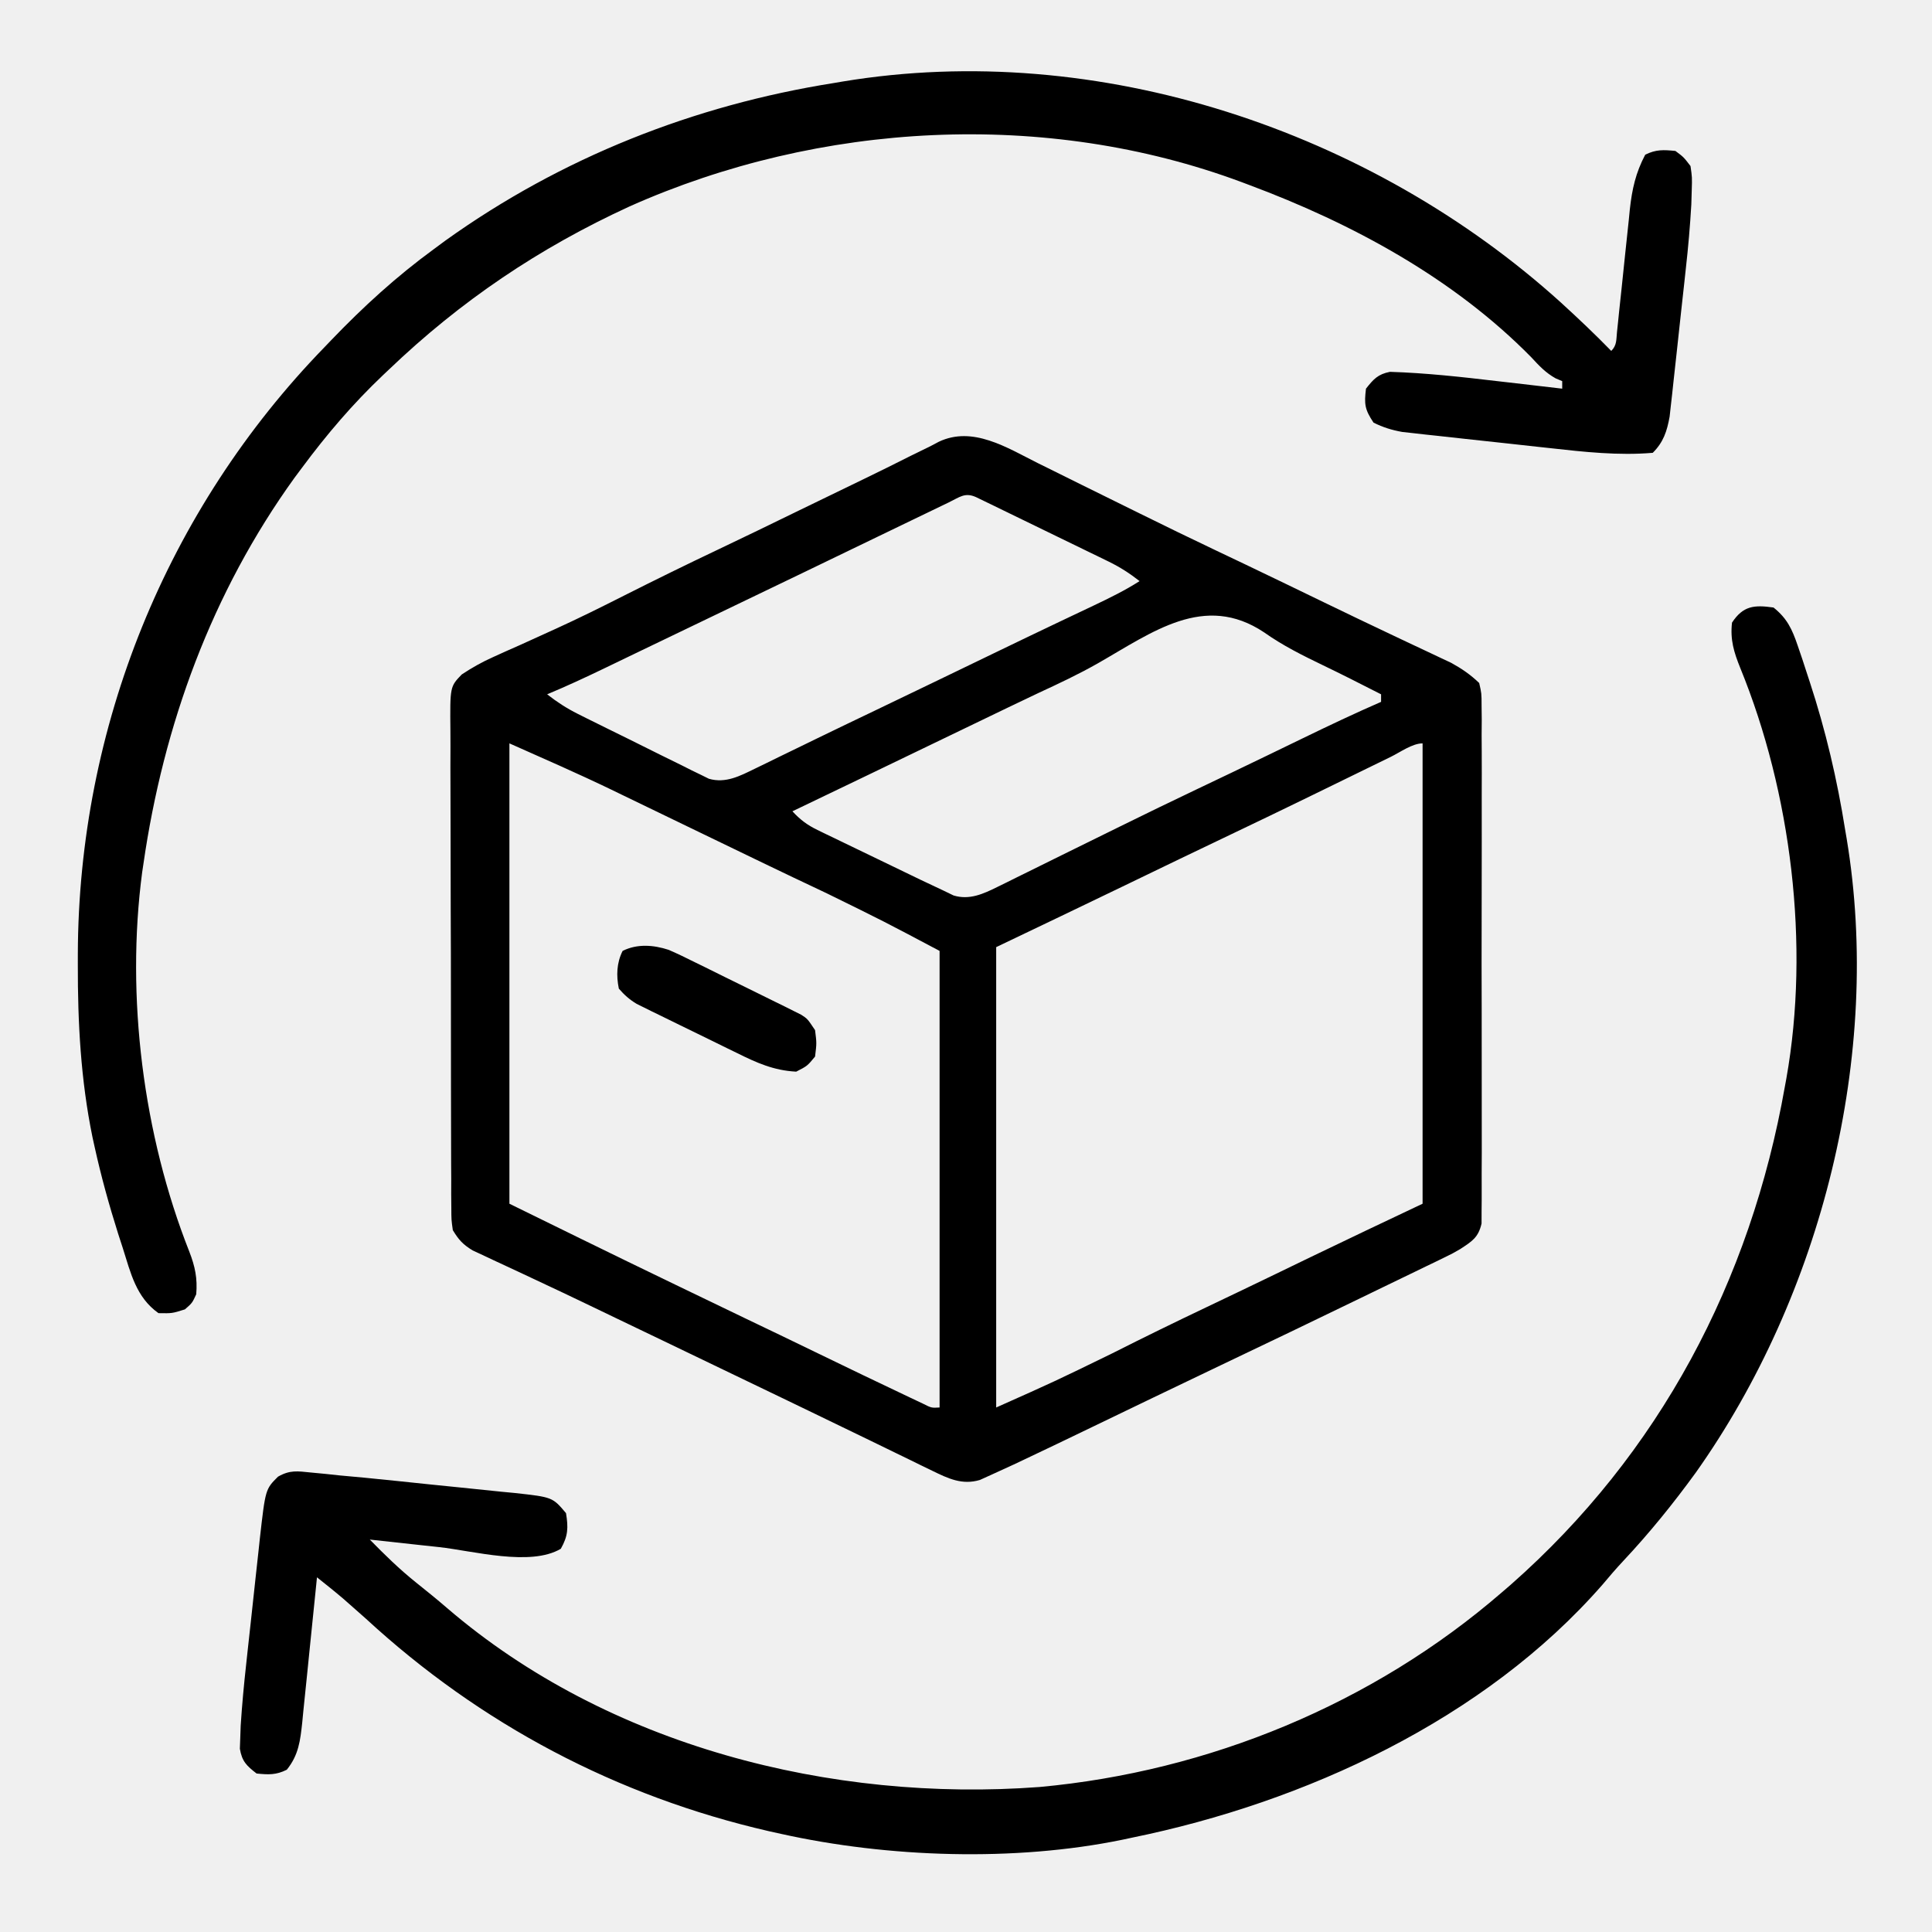
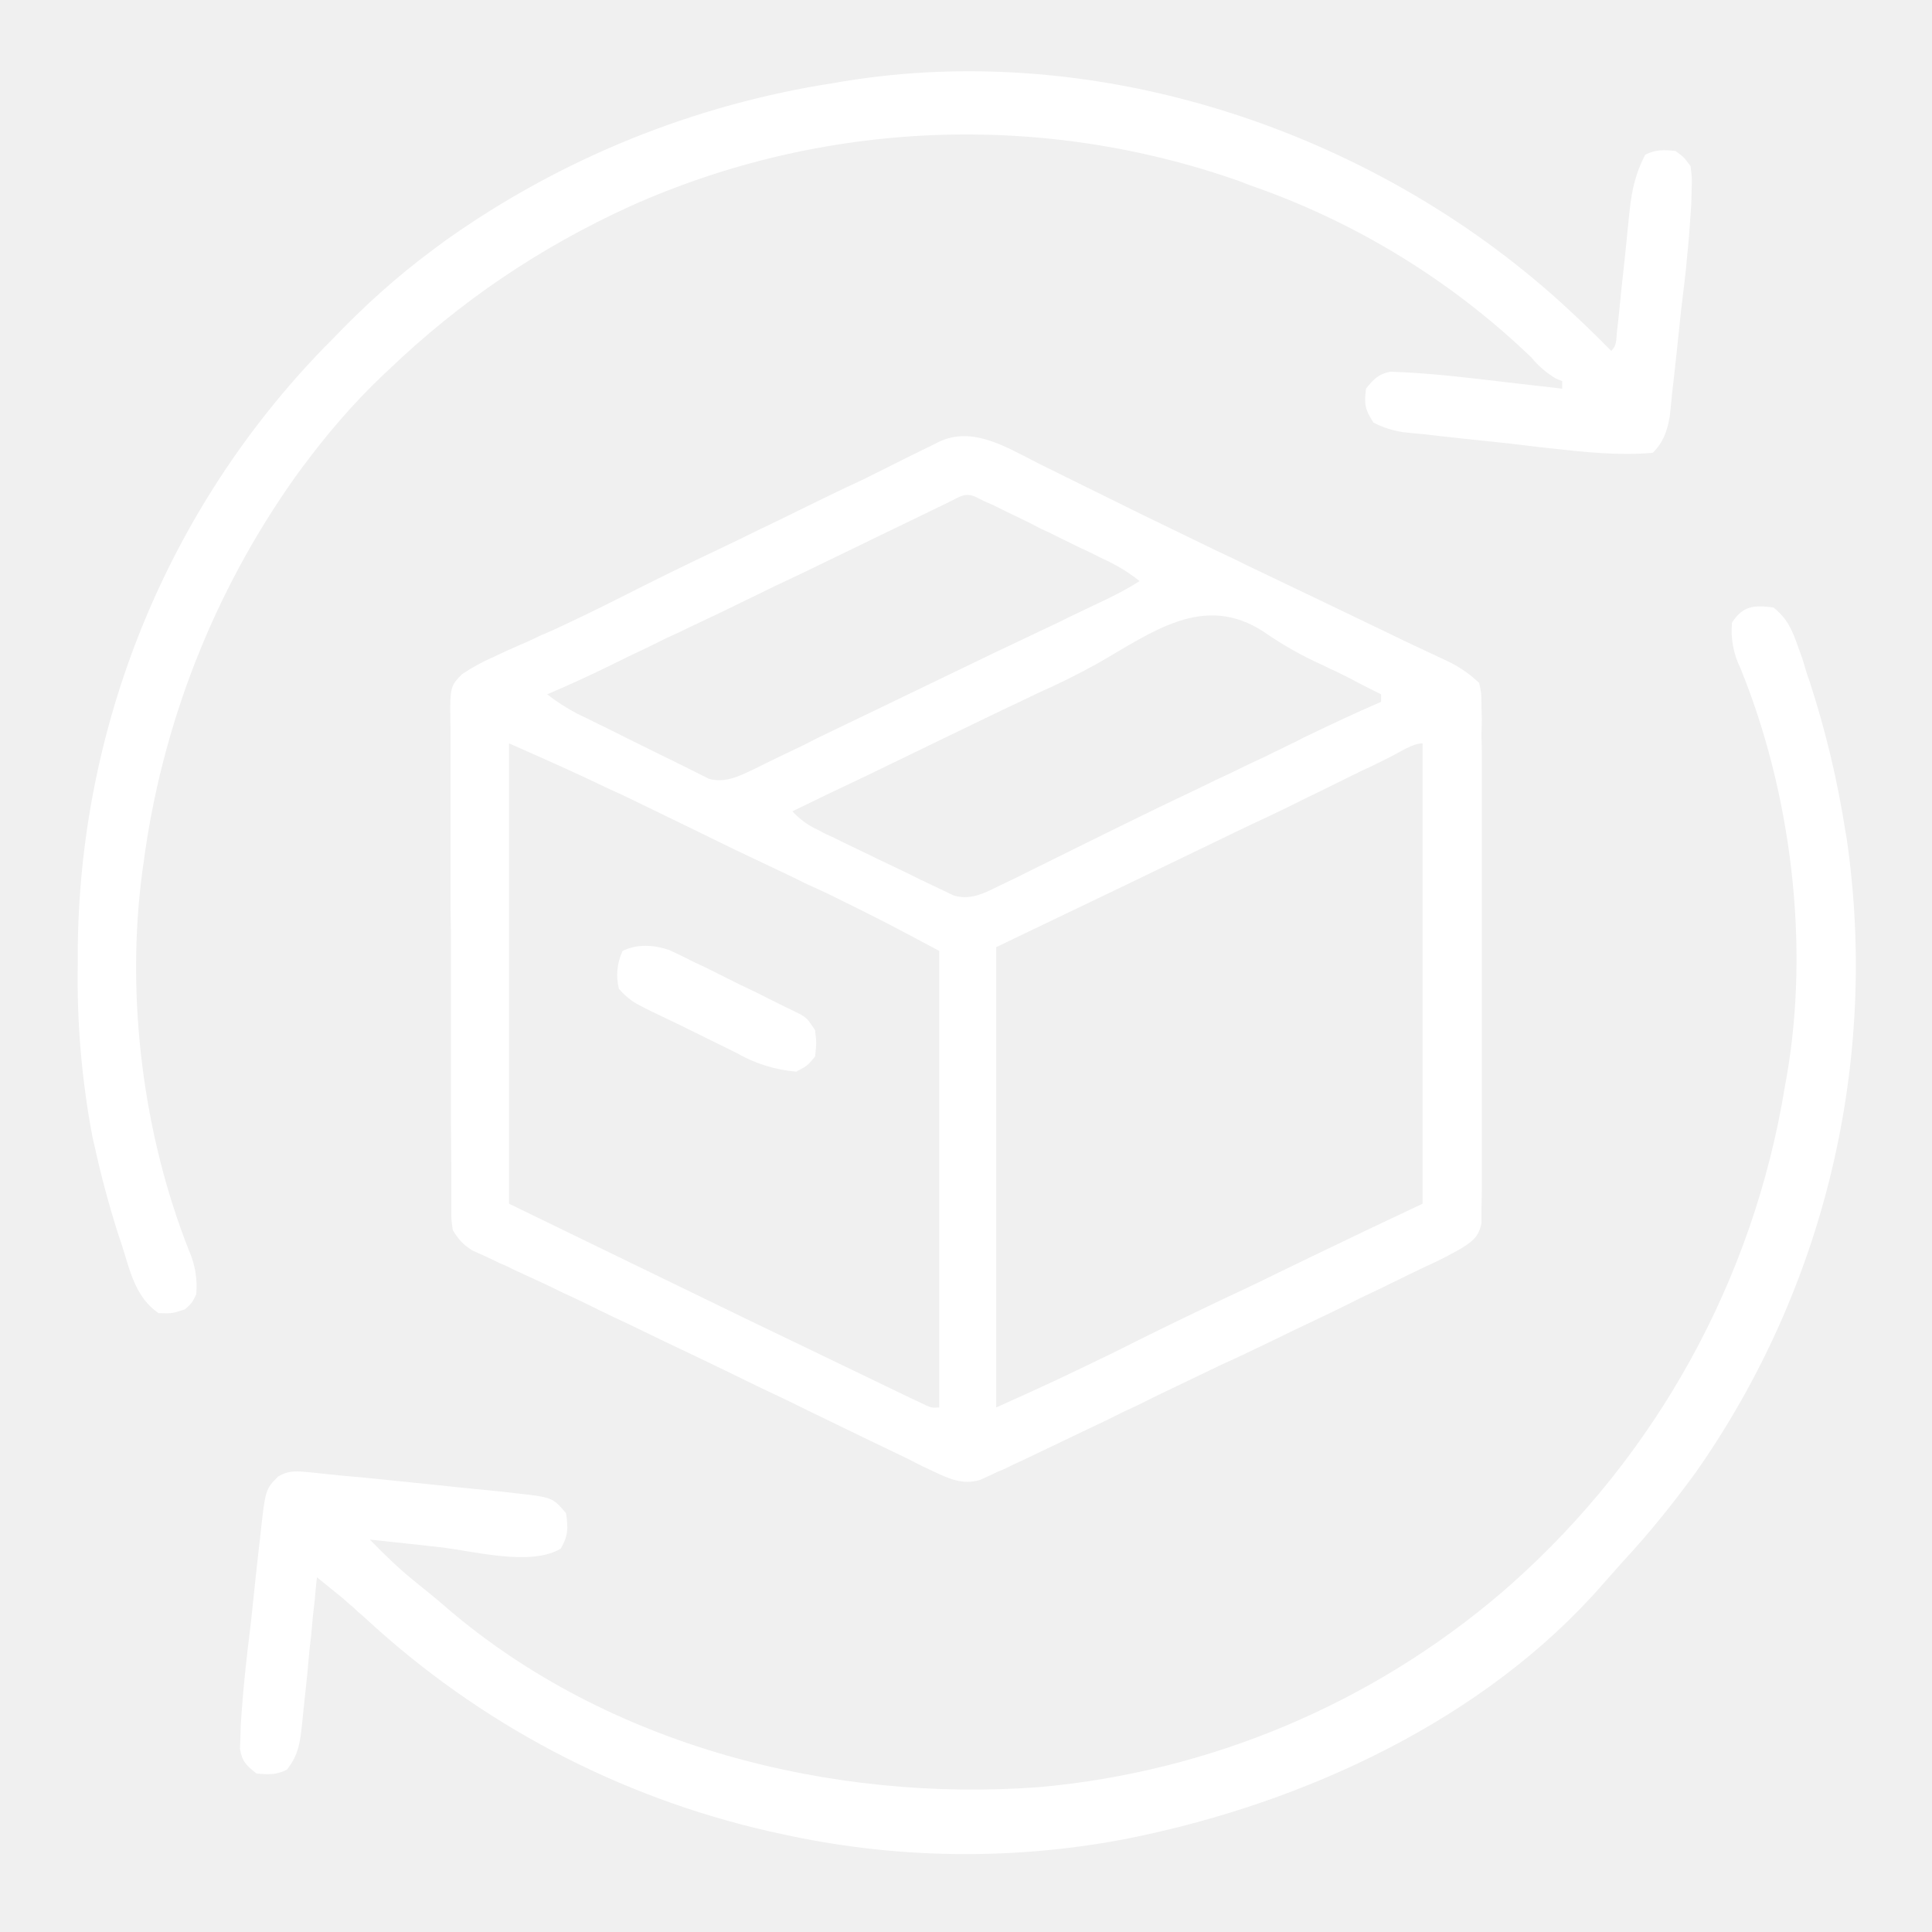
- <svg xmlns="http://www.w3.org/2000/svg" width="512" height="512">
-   <path d="m275.012 122.719 2.795 1.377c2.964 1.46 5.922 2.932 8.88 4.404 2.05 1.013 4.102 2.024 6.153 3.035 3.022 1.49 6.044 2.98 9.064 4.472 6.842 3.381 13.701 6.72 20.596 9.993l5.133 2.441 2.571 1.224c6.962 3.325 13.905 6.69 20.849 10.053 6.046 2.926 12.1 5.833 18.174 8.7l3.459 1.639c2.15 1.018 4.304 2.03 6.46 3.037l2.916 1.383 2.536 1.19c2.83 1.57 5.057 3.084 7.402 5.333.63 2.761.63 2.761.635 5.997l.043 3.722-.031 4.074c.007 1.432.016 2.865.027 4.297.022 3.889.013 7.777-.002 11.665-.013 4.07-.001 8.138.007 12.207.009 6.833-.003 13.665-.027 20.498-.027 7.9-.019 15.8.009 23.7.023 6.783.026 13.565.013 20.348-.008 4.05-.009 8.102.007 12.153.015 3.809.005 7.616-.024 11.425a332.48 332.48 0 0 0 .006 4.194c.014 1.908-.006 3.816-.028 5.723l-.006 3.236c-.846 3.713-2.51 4.713-5.629 6.761-2.079 1.204-2.079 1.204-4.15 2.207l-2.385 1.167-2.55 1.224-2.684 1.305a2930.652 2930.652 0 0 1-8.606 4.16c-1.976.957-3.952 1.916-5.927 2.874A6585.386 6585.386 0 0 1 344 352l-2.054.99a4035.956 4035.956 0 0 1-18.307 8.753c-5.01 2.387-10.012 4.792-15.014 7.195l-3.129 1.5a5100.547 5100.547 0 0 0-16.14 7.777A2323.862 2323.862 0 0 1 271 387l-2.368 1.12a396.647 396.647 0 0 1-5.882 2.692l-3.078 1.395c-4.69 1.392-8.359-.362-12.61-2.437l-2.916-1.413-3.146-1.545-3.318-1.61c-2.35-1.142-4.698-2.285-7.045-3.43-5.428-2.647-10.87-5.267-16.309-7.89l-5.516-2.663a12538.415 12538.415 0 0 0-32.751-15.751c-3.1-1.486-6.197-2.973-9.295-4.46l-3.138-1.506a5373.87 5373.87 0 0 1-6.206-2.985 1469.308 1469.308 0 0 0-16.445-7.798l-3.475-1.633a918.048 918.048 0 0 0-6.621-3.078l-2.998-1.414-2.644-1.229c-2.574-1.57-3.678-2.79-5.239-5.365-.383-2.727-.383-2.727-.394-5.914l-.035-3.667.01-4.013-.027-4.233c-.022-3.83-.025-7.661-.023-11.492 0-3.198-.008-6.396-.017-9.595-.019-7.545-.022-15.09-.015-22.637a4156.21 4156.21 0 0 0-.053-23.35c-.031-6.683-.042-13.367-.038-20.05.002-3.992-.004-7.983-.028-11.974a992.56 992.56 0 0 1 0-11.26c.003-1.377-.002-2.754-.016-4.13-.114-11.705-.114-11.705 3.002-14.945 2.748-1.815 5.393-3.311 8.404-4.65l3.405-1.542 3.637-1.61a2181.02 2181.02 0 0 0 7.625-3.465l1.94-.881c6.051-2.761 12.001-5.711 17.935-8.717 8.375-4.23 16.79-8.35 25.265-12.375a2104.967 2104.967 0 0 0 20.21-9.758 3815.241 3815.241 0 0 1 18.123-8.787c4.163-2.01 8.301-4.063 12.426-6.15 1.742-.853 3.484-1.705 5.226-2.555l2.228-1.178c8.973-4.268 18.044 1.549 26.222 5.647Zm-23.559 10.414-2.955 1.422-3.248 1.57-3.373 1.625c-3.01 1.45-6.02 2.903-9.029 4.357l-7.277 3.514-12.758 6.16a11152.38 11152.38 0 0 1-29.633 14.254 7000.04 7000.04 0 0 0-13.047 6.274l-3.427 1.65c-2.159 1.039-4.317 2.08-6.475 3.122-5.034 2.422-10.072 4.773-15.231 6.919 2.61 2.043 5.174 3.712 8.138 5.192l2.438 1.223 2.608 1.288 2.704 1.34c1.884.93 3.77 1.858 5.656 2.783 2.886 1.42 5.762 2.86 8.638 4.299 1.833.902 3.667 1.803 5.502 2.703l2.601 1.313 2.447 1.184 2.137 1.056c4.426 1.285 8.255-.75 12.21-2.682l2.977-1.443 3.194-1.569 6.813-3.308 3.507-1.71c5.216-2.538 10.448-5.04 15.68-7.544 10.356-4.967 20.7-9.96 31.04-14.96 5.82-2.813 11.645-5.615 17.483-8.392a2760.905 2760.905 0 0 1 9.084-4.31c4.173-1.983 8.244-3.97 12.143-6.463-2.629-2.064-5.198-3.715-8.202-5.177l-2.477-1.212-2.645-1.279-2.734-1.332c-1.9-.926-3.803-1.85-5.706-2.771a3690.929 3690.929 0 0 1-8.77-4.266l-5.54-2.693-2.664-1.298-2.448-1.184-2.164-1.049c-2.945-1.32-4.34.016-7.197 1.394Zm39.425 42.692c-5.078 2.882-10.33 5.352-15.628 7.8-1.822.866-3.642 1.734-5.46 2.605l-2.8 1.338c-5.795 2.776-11.58 5.574-17.365 8.37A13721.39 13721.39 0 0 1 210 215c2.058 2.23 3.93 3.643 6.658 4.961l2.195 1.072 2.358 1.127 2.44 1.184c1.701.824 3.404 1.645 5.109 2.463a2218.59 2218.59 0 0 1 7.795 3.765l4.968 2.4 2.346 1.134c2.038.978 4.083 1.938 6.131 2.894l2.717 1.314c4.2 1.262 7.825-.398 11.616-2.272l2.507-1.229c.886-.44 1.771-.882 2.683-1.336l2.817-1.386c3.014-1.483 6.025-2.975 9.035-4.466 3.103-1.529 6.206-3.055 9.31-4.582 2.03-.999 4.06-1.998 6.09-2.999 6.888-3.393 13.79-6.75 20.725-10.044a2764.688 2764.688 0 0 0 17.992-8.621l1.978-.957a7279.5 7279.5 0 0 0 7.78-3.77c6.869-3.334 13.75-6.601 20.75-9.652v-2l-4.984-2.527-3.24-1.644a475.3 475.3 0 0 0-7.143-3.511c-5.445-2.629-10.703-5.235-15.653-8.748-15.827-10.532-29.545-.046-44.102 8.255ZM135 197v122c31.245 15.326 31.245 15.326 62.594 30.422 6.174 2.937 12.326 5.919 18.48 8.897 12.537 6.069 12.537 6.069 25.113 12.056l3.356 1.586c2.32 1.169 2.32 1.169 4.457 1.039V252c-14.834-7.864-14.834-7.864-29.875-15.25l-5.844-2.77-3.066-1.451c-5.258-2.5-10.499-5.037-15.74-7.572-3.078-1.488-6.157-2.974-9.237-4.46-3.559-1.72-7.117-3.438-10.674-5.16-3.25-1.574-6.5-3.143-9.751-4.712l-2.816-1.367c-8.92-4.297-17.934-8.23-26.997-12.258Zm233.617 3.55a5571.957 5571.957 0 0 0-7.189 3.512c-4.268 2.09-8.54 4.172-12.81 6.254l-2.555 1.246A2356.36 2356.36 0 0 1 327 220.75c-9.63 4.588-19.238 9.22-28.84 13.866-11.37 5.498-22.766 10.935-34.16 16.384v122c15.548-6.933 15.548-6.933 30.813-14.375 8.31-4.205 16.67-8.283 25.08-12.284a2966.41 2966.41 0 0 0 18.227-8.742c3.023-1.462 6.046-2.925 9.068-4.39 9.911-4.793 19.86-9.495 29.812-14.209V197c-2.704 0-5.934 2.349-8.383 3.55Z" />
-   <path d="M470 161c3.612 2.884 4.932 5.75 6.402 10.074l1.252 3.675c.43 1.312.857 2.625 1.284 3.939l.664 2.018c4.232 12.907 7.27 25.87 9.398 39.294l.39 2.287c9.502 57.254-6.654 120.929-39.973 167.947-5.967 8.213-12.285 16.026-19.233 23.43-1.908 2.041-3.707 4.13-5.497 6.274C393.4 455.767 345.733 477.66 300 487l-2.538.543c-28.534 5.875-62.12 4.752-90.462-1.543l-3.234-.715C163.485 476.032 127.324 456.935 97 429a733.42 733.42 0 0 0-4.313-3.813l-1.8-1.582c-2.256-1.92-4.571-3.758-6.887-5.605l-.17 1.713a3855.04 3855.04 0 0 1-1.801 17.666c-.227 2.196-.449 4.393-.666 6.59-.314 3.162-.644 6.32-.976 9.48l-.285 2.971c-.524 4.834-.943 8.671-4.102 12.58-2.84 1.42-4.855 1.315-8 1-2.656-2.052-3.866-3.208-4.434-6.559l.106-2.879.111-3.226c.355-5.46.854-10.89 1.46-16.328l.388-3.605c.271-2.493.545-4.985.823-7.477.422-3.81.83-7.622 1.237-11.434l.801-7.297.367-3.437c1.48-13.101 1.48-13.101 4.812-16.424 3.16-1.81 5.151-1.47 8.753-1.1l3.78.36L90 391l6.559.6c5.91.585 11.815 1.198 17.721 1.82 2.537.263 5.075.52 7.613.77 3.695.364 7.387.75 11.08 1.142l3.434.326c10.02 1.107 10.02 1.107 13.593 5.342.622 3.87.559 6.01-1.375 9.438-8.01 4.767-23.231.558-32.25-.438l-5.355-.578c-4.34-.469-8.68-.943-13.02-1.422 3.925 4.015 7.86 7.86 12.25 11.375 2.778 2.226 5.544 4.446 8.234 6.777 42.598 36.578 101.846 51.548 157 47.422C320.354 469.47 363.888 451.528 398 422l2.438-2.102C439.817 385.19 463.903 339.526 473 288l.402-2.181c6.29-35.38 1.283-75.764-12.217-108.808-1.674-4.158-2.695-7.439-2.185-12.011 2.941-4.47 5.869-4.733 11-4ZM413.726 80.239C418.263 84.382 422.715 88.596 427 93c1.504-1.504 1.31-2.944 1.525-5.042l.274-2.6.287-2.835.633-5.91c.329-3.113.655-6.227.973-9.341.31-3 .632-6 .956-8.999l.275-2.797c.591-5.36 1.55-9.685 4.077-14.476 2.84-1.42 4.855-1.315 8-1 2.175 1.618 2.175 1.618 4 4 .434 2.988.434 2.988.328 6.424l-.111 3.78a312.459 312.459 0 0 1-1.46 17.019l-.388 3.603c-.27 2.485-.545 4.97-.823 7.454-.423 3.803-.831 7.608-1.237 11.413-.266 2.427-.533 4.853-.801 7.28l-.367 3.434-.363 3.199-.31 2.799c-.705 3.907-1.64 6.768-4.468 9.595-9.052.775-18.225-.234-27.223-1.242l-3.603-.39c-2.485-.27-4.97-.544-7.454-.822-3.803-.423-7.608-.831-11.413-1.237-2.427-.266-4.853-.533-7.28-.801l-3.434-.367-3.199-.363-2.799-.31c-2.786-.502-5.06-1.206-7.595-2.468-2.327-3.491-2.503-4.892-2-9 1.981-2.517 3.17-3.838 6.356-4.46 9.525.3 18.936 1.343 28.394 2.46l5.04.578c4.07.467 8.14.942 12.21 1.422v-2l-1.738-.73c-2.7-1.516-4.346-3.308-6.45-5.582C385.188 73.7 358.31 59.188 331 49l-1.999-.754c-51.928-19.325-111.799-15.996-162.13 6.445C142.87 65.714 122.041 79.773 103 98l-1.507 1.425C93.494 107.015 86.566 115.148 80 124l-1.926 2.582C56.144 156.982 43.322 192.066 38 229l-.317 2.103c-4.38 33.073.264 69.686 12.488 100.598 1.524 3.925 2.19 7.09 1.829 11.299-1.063 2.313-1.063 2.313-3 4-3.375 1.063-3.375 1.063-7 1-5.954-4.213-7.37-10.671-9.5-17.375l-1.178-3.632c-2.417-7.636-4.539-15.296-6.26-23.118l-.566-2.572c-3.097-15.155-3.906-30.251-3.871-45.678l.002-2.776C20.79 192.834 44.12 135.093 86 92l1.758-1.836C96.275 81.284 105.062 73.26 115 66l3.098-2.29C148.778 41.759 183.813 27.894 221 22l2.287-.39c67.816-11.255 140.074 13.032 190.44 58.629Z" />
-   <path d="M177.207 251.72c2.389 1.037 4.71 2.159 7.035 3.33l2.575 1.257c1.783.875 3.563 1.757 5.34 2.646a845.026 845.026 0 0 0 8.195 4.03c1.735.854 3.47 1.71 5.203 2.568l2.477 1.212 2.288 1.152 2.013 1.003C214 270 214 270 216 273c.437 3.438.437 3.438 0 7-2.063 2.5-2.063 2.5-5 4-5.93-.303-10.455-2.34-15.672-4.93l-2.437-1.185c-1.69-.824-3.377-1.653-5.062-2.486-2.58-1.274-5.166-2.531-7.755-3.786-1.645-.805-3.29-1.61-4.933-2.418l-2.34-1.136-2.175-1.082-1.908-.94c-1.9-1.147-3.265-2.361-4.718-4.037-.711-3.46-.585-6.83 1-10 3.87-1.935 8.184-1.593 12.207-.28Z" />
+ <svg xmlns="http://www.w3.org/2000/svg" version="1.2" viewBox="0 0 512 512" width="100" height="100">
+   <style>.a{fill:#fff}</style>
+   <path fill-rule="evenodd" class="a" d="M275 122.7c-8.2-4.1-17.2-9.9-26.2-5.6l-2.2 1.1-5.3 2.6-12.4 6.2-4.5 2.1-4.6 2.2-4.5 2.2-4.5 2.2-5.1 2.5-5 2.4-5.1 2.5-5 2.4q-12.7 6-25.3 12.4c-5.9 3-11.9 5.9-17.9 8.7l-2 .9-1.9.8-1.9.9-1.9.9-1.9.8-3.6 1.6-3.4 1.6c-3 1.3-5.7 2.8-8.4 4.6-3.2 3.3-3.2 3.3-3 15v47.4l.1 5.8V296.7l.1 11.5V320.1c0 3.2 0 3.2.4 5.9 1.6 2.6 2.7 3.8 5.2 5.4l2.7 1.2 3 1.4 1.6.8 1.7.7 1.6.8 1.7.8 3.5 1.6 4.1 1.9 4.1 2 4.1 1.9 4.1 2 1.6.8 1.5.7 1.6.8 1.5.7 3.2 1.5 9.3 4.5 8.2 3.9 8.1 3.9 8.2 4 8.2 3.9 5.5 2.7 16.3 7.9 7.1 3.4 3.3 1.6 3.1 1.6 3 1.4c4.2 2 7.9 3.8 12.6 2.4l3.1-1.4 1.4-.7 1.5-.6 1.5-.7 1.4-.7 2.4-1.1 4.6-2.2 4.6-2.2 4.6-2.2 4.6-2.2 4-1.9 4-2 4.1-1.9 4-2 3.1-1.5 15-7.2 4.6-2.1 4.6-2.2 4.6-2.2 4.5-2.2 2.1-1 4.2-2 4.2-2 4.1-2 4.2-2.1 5.9-2.8 2.2-1.1 2.1-1 2.2-1.1 2.1-1 2.7-1.3 2.6-1.2 2.4-1.2 4.1-2.2c3.1-2 4.8-3 5.6-6.8V321l.1-5.7V199.1l-.1-4.3.1-4.1-.1-3.7c0-3.2 0-3.2-.6-6a32.3 32.3 0 0 0-7.4-5.3l-2.5-1.2-3-1.4-6.4-3-3.5-1.7-18.1-8.7-20.9-10-2.6-1.3-5.1-2.4-20.6-10-9.1-4.5-6.1-3-8.9-4.4zm93.6 77.8c2.5-1.2 5.7-3.5 8.4-3.5v122a2725 2725 0 0 0-29.8 14.2l-9.1 4.4-4.5 2.2-4.6 2.2-4.5 2.1-4.6 2.2q-12.6 6-25.1 12.3C279.5 366 279.5 366 264 373V251l34.2-16.4 28.8-13.9 4.8-2.3 4.7-2.2 4.8-2.3 4.8-2.4 2.5-1.2 12.8-6.3 1.8-.8 1.8-.9 1.8-.9 1.8-.9zm-77.7-24.7c14.5-8.3 28.2-18.8 44.1-8.3a96 96 0 0 0 15.6 8.8l1.8.9 1.8.8 1.8.9 1.8.9 3.2 1.7 5 2.5v2c-7 3-13.9 6.3-20.8 9.6l-1.9 1-1.9.9-2 1-1.9.9-2 1-4.5 2.1-4.5 2.2-4.5 2.1-4.5 2.2q-10.4 4.9-20.7 10l-6.1 3-9.3 4.6-9.1 4.5-2.8 1.4-2.7 1.3-2.5 1.2c-3.8 1.9-7.4 3.6-11.6 2.3L250 236l-6.1-2.9-2.4-1.2-5-2.4-1.9-.9-1.9-.9-2-1-1.9-.9-5.2-2.5-2.4-1.2-2.4-1.1-2.1-1.1a20.4 20.4 0 0 1-6.7-4.9l9.9-4.8 9.9-4.7 9.9-4.8 9.9-4.8 17.4-8.4 2.8-1.3 5.4-2.6a191 191 0 0 0 15.7-7.8zm-39.5-42.7c2.9-1.4 4.3-2.7 7.2-1.4l2.2 1.1 2.5 1.1 2.6 1.3 5.6 2.7 2.2 1.1 2.1 1.1 2.2 1 2.2 1.1 5.7 2.8 2.8 1.3 2.6 1.3 2.5 1.2c3 1.5 5.6 3.1 8.2 5.2-3.9 2.5-8 4.5-12.1 6.4l-2.3 1.1-2.3 1.1-2.3 1.1-2.2 1.1-17.5 8.3-31.1 15-15.6 7.5-3.5 1.8-6.9 3.3-3.1 1.5-3 1.5c-4 1.9-7.8 3.9-12.2 2.7l-2.2-1.1-2.4-1.2-2.6-1.3-5.5-2.7-8.7-4.3-5.6-2.8-2.7-1.3-2.6-1.3-2.5-1.2a53.1 53.1 0 0 1-8.1-5.2c5.2-2.2 10.2-4.5 15.2-6.9l6.5-3.2 3.4-1.6 3.3-1.6 3.2-1.6 3.3-1.5 3.3-1.6 7.4-3.5 7.4-3.6 7.4-3.6 7.4-3.5 12.8-6.2 7.2-3.5 9.1-4.4 3.3-1.6 3.3-1.6zM134.9 197c9.1 4 18.1 8 27 12.3l2.9 1.3 9.7 4.7 10.7 5.2 9.2 4.5 15.8 7.5 3 1.5 5.9 2.7c15 7.4 15 7.4 29.8 15.3v121c-2.1.1-2.1.1-4.4-1l-3.4-1.6-25.1-12.1-18.5-8.9-62.6-30.4z" />
+   <path class="a" d="M470 161c3.6 2.9 4.9 5.8 6.4 10.1l1.3 3.6 1.2 4 .7 2c4.2 12.9 7.3 25.9 9.4 39.3l.4 2.3a234 234 0 0 1-40 167.9c-6 8.2-12.3 16.1-19.2 23.5l-5.5 6.2c-31.3 35.9-79 57.8-124.7 67.1l-2.5.5A226 226 0 0 1 207 486l-3.2-.7A234 234 0 0 1 97 429l-1.1-1-1.1-.9-1-1-1.1-.9-1.8-1.6L84 418l-.2 1.7-.4 4.4-.5 4.4-.4 4.5-.5 4.4-.6 6.6-1 9.4-.3 3c-.5 4.9-.9 8.7-4.1 12.6-2.8 1.4-4.9 1.3-8 1-2.7-2.1-3.9-3.2-4.4-6.6l.1-2.8.1-3.3q.5-8.1 1.4-16.3l.4-3.6.9-7.5 1.2-11.4.8-7.3.4-3.4c1.4-13.1 1.4-13.1 4.8-16.5 3.1-1.8 5.1-1.4 8.7-1.1l3.8.4 3.8.4 6.6.6 17.7 1.8 7.6.8 11.1 1.1 3.4.4c10 1.1 10 1.1 13.6 5.3.6 3.9.6 6-1.4 9.4-8 4.8-23.2.6-32.2-.4l-5.4-.6-13-1.4c3.9 4 7.9 7.9 12.3 11.4 2.7 2.2 5.5 4.4 8.2 6.8 42.6 36.5 101.8 51.5 157 47.4A218.6 218.6 0 0 0 398 422l2.4-2.1A224.6 224.6 0 0 0 473 288l.4-2.2c6.3-35.4 1.3-75.7-12.2-108.8a22.4 22.4 0 0 1-2.2-12c2.9-4.5 5.9-4.7 11-4zm-56.3-80.8c4.6 4.2 9 8.4 13.3 12.8 1.5-1.5 1.3-2.9 1.5-5l.3-2.6.3-2.9.6-5.9 1-9.3.9-9 .3-2.8c.6-5.4 1.6-9.7 4.1-14.5 2.8-1.4 4.9-1.3 8-1 2.2 1.6 2.2 1.6 4 4 .4 3 .4 3 .3 6.4l-.1 3.8-.3 4.3-.3 4.2-.4 4.3-.4 4.2-.4 3.6-.9 7.5-1.2 11.4-.8 7.3-.4 3.4-.3 3.2-.3 2.8c-.7 3.9-1.7 6.8-4.5 9.6-9.1.8-18.2-.2-27.2-1.2l-3.6-.4-7.5-.9-11.4-1.2-7.3-.8-3.4-.4-3.2-.3-2.8-.3c-2.8-.5-5.1-1.2-7.6-2.5-2.3-3.5-2.5-4.9-2-9 2-2.5 3.2-3.8 6.4-4.5 9.5.3 18.9 1.4 28.3 2.5l5.1.6L414 103v-2l-1.7-.7a24.8 24.8 0 0 1-6.5-5.6A204 204 0 0 0 331 49l-2-.8a218 218 0 0 0-162.1 6.5c-24 11-44.9 25.1-63.9 43.3l-1.5 1.4c-8 7.6-14.9 15.7-21.5 24.6l-1.9 2.6A228.3 228.3 0 0 0 38 229l-.3 2.1c-4.4 33.1.2 69.7 12.5 100.6A23 23 0 0 1 52 343c-1.1 2.3-1.1 2.3-3 4-3.4 1.1-3.4 1.1-7 1-6-4.2-7.4-10.7-9.5-17.4l-1.2-3.6a262 262 0 0 1-6.2-23.1l-.6-2.6a225.8 225.8 0 0 1-3.9-45.7v-2.8c.2-60 23.5-117.7 65.4-160.8l1.8-1.8c8.5-8.9 17.3-16.9 27.2-24.2l3.1-2.3A241.2 241.2 0 0 1 221 22l2.3-.4c67.8-11.2 140.1 13 190.4 58.6z" />
+   <path class="a" d="M177.2 251.7a151 151 0 0 1 7 3.4l2.6 1.2 5.4 2.7 2 1 2 1 2.1 1 2.1 1 5.2 2.6 2.4 1.2 2.3 1.1 2 1c1.7 1.1 1.7 1.1 3.7 4.1.4 3.4.4 3.4 0 7-2.1 2.5-2.1 2.5-5 4a38 38 0 0 1-15.7-4.9l-2.4-1.2-5.1-2.5-7.7-3.8-5-2.4-2.3-1.1-2.2-1.1-1.9-1a17.9 17.9 0 0 1-4.7-4 15 15 0 0 1 1-10c3.9-1.9 8.2-1.6 12.2-.3z" />
</svg>
